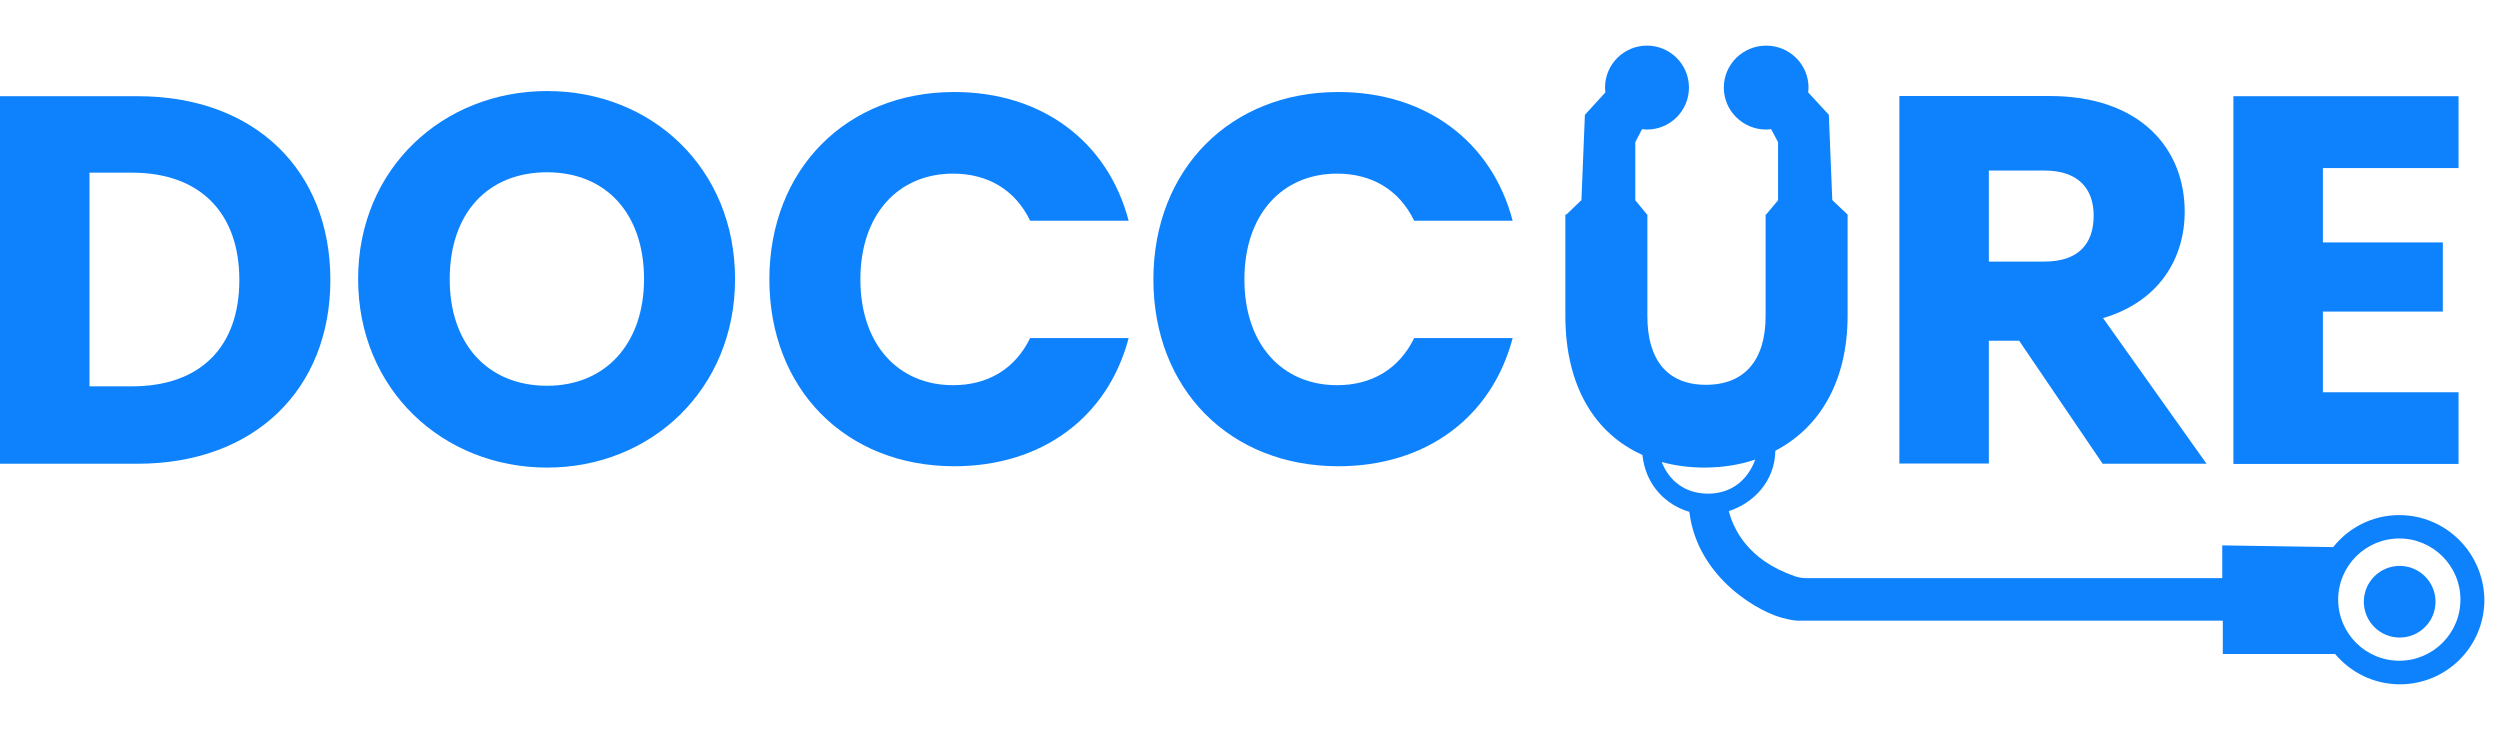
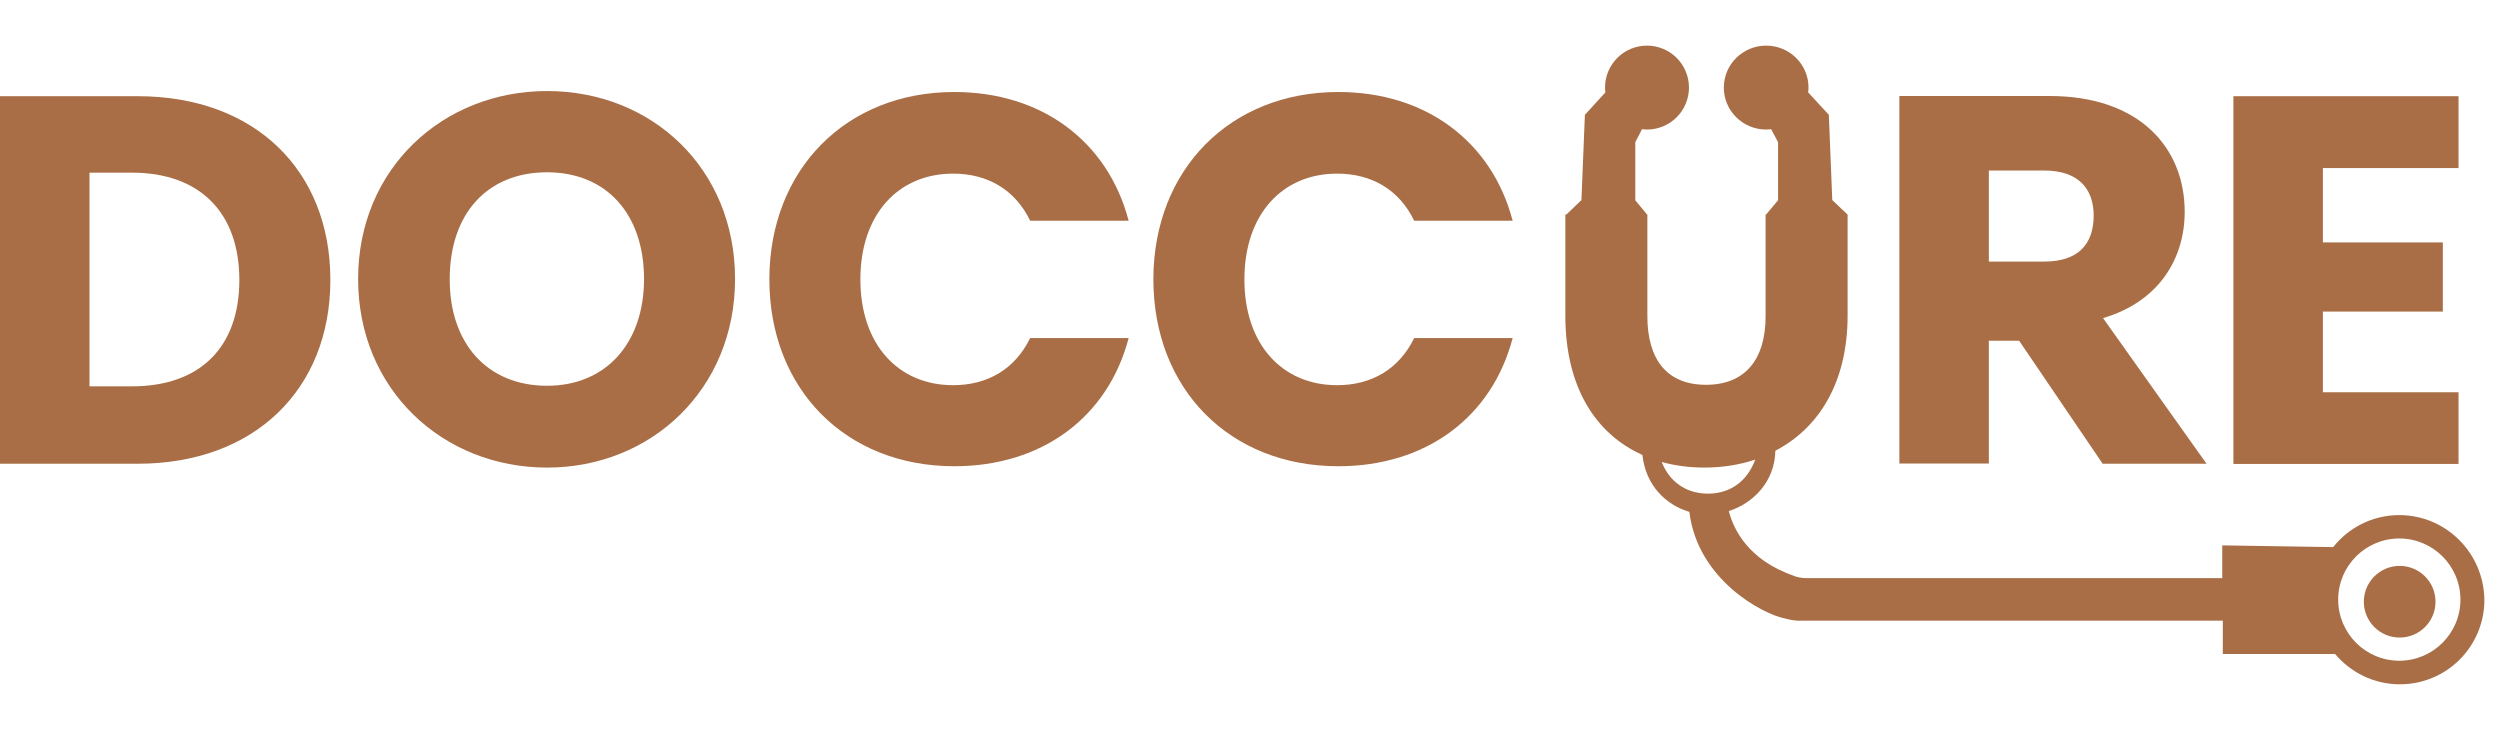
<svg xmlns="http://www.w3.org/2000/svg" width="137" height="40" viewBox="0 0 137 40" fill="none">
-   <path d="M18.104 15.342C18.104 21.307 13.977 25.413 7.54 25.413H0V5.272H7.55C13.977 5.272 18.104 9.346 18.104 15.342ZM7.235 21.171C10.942 21.171 13.116 19.049 13.116 15.342C13.116 11.636 10.932 9.462 7.235 9.462H4.904V21.171H7.235Z" fill="#0E82FD" />
-   <path d="M29.98 25.624C24.267 25.624 19.625 21.35 19.625 15.29C19.625 9.231 24.277 4.989 29.98 4.989C35.724 4.989 40.281 9.231 40.281 15.29C40.281 21.339 35.681 25.624 29.98 25.624ZM29.98 21.14C33.193 21.14 35.293 18.819 35.293 15.29C35.293 11.699 33.203 9.441 29.98 9.441C26.703 9.441 24.645 11.71 24.645 15.29C24.634 18.819 26.703 21.14 29.98 21.14Z" fill="#0E82FD" />
-   <path d="M52.294 5.042C57.083 5.042 60.706 7.74 61.85 12.098H56.453C55.623 10.376 54.1 9.515 52.231 9.515C49.218 9.515 47.149 11.752 47.149 15.312C47.149 18.872 49.218 21.108 52.231 21.108C54.1 21.108 55.613 20.247 56.453 18.525H61.85C60.706 22.883 57.083 25.55 52.294 25.55C46.351 25.55 42.161 21.329 42.161 15.301C42.171 9.295 46.361 5.042 52.294 5.042Z" fill="#0E82FD" />
-   <path d="M73.338 5.042C78.127 5.042 81.75 7.74 82.894 12.098H77.497C76.667 10.376 75.144 9.515 73.275 9.515C70.262 9.515 68.193 11.752 68.193 15.312C68.193 18.872 70.262 21.108 73.275 21.108C75.144 21.108 76.657 20.247 77.497 18.525H82.894C81.75 22.883 78.127 25.55 73.338 25.55C67.395 25.55 63.205 21.329 63.205 15.301C63.215 9.295 67.405 5.042 73.338 5.042Z" fill="#0E82FD" />
-   <path d="M134.728 9.21H127.294V13.284H133.867V17.075H127.294V21.496H134.728V25.424H122.39V5.272H134.728V9.21Z" fill="#0E82FD" />
-   <path d="M115.226 25.413H120.918L115.247 17.432C118.345 16.518 119.721 14.134 119.721 11.604C119.721 8.107 117.253 5.261 112.318 5.261H104.085V25.402H108.989V18.671H110.648L115.226 25.413ZM108.989 9.346H112.034C113.872 9.346 114.733 10.323 114.733 11.814C114.733 13.389 113.872 14.334 112.034 14.334H108.989V9.346Z" fill="#0E82FD" />
-   <path d="M131.502 34.938C132.587 34.938 133.466 34.059 133.466 32.975C133.466 31.89 132.587 31.011 131.502 31.011C130.418 31.011 129.538 31.89 129.538 32.975C129.538 34.059 130.418 34.938 131.502 34.938Z" fill="#0E82FD" />
-   <path d="M131.482 28.228C130.012 28.228 128.71 28.91 127.859 29.981L121.779 29.887V31.682H98.971C98.656 31.682 98.341 31.577 98.341 31.577V31.567C95.768 30.695 94.98 28.952 94.739 28.007C96.083 27.576 97.259 26.39 97.29 24.699C99.632 23.481 101.249 21.013 101.249 17.285V11.751H101.239L100.409 10.964L100.22 6.291L99.086 5.062C99.097 4.978 99.107 4.884 99.107 4.8C99.107 3.529 98.067 2.5 96.786 2.5C95.505 2.5 94.466 3.529 94.466 4.8C94.466 6.07 95.505 7.099 96.786 7.099C96.881 7.099 96.975 7.089 97.059 7.078L97.438 7.793V10.974L96.786 11.751H96.755V17.328C96.755 19.711 95.621 21.087 93.489 21.087C91.357 21.087 90.276 19.711 90.276 17.328V11.751H90.255L89.614 10.974V7.793L89.982 7.078C90.076 7.089 90.16 7.099 90.255 7.099C91.525 7.099 92.555 6.07 92.555 4.8C92.555 3.529 91.525 2.5 90.255 2.5C88.984 2.5 87.955 3.529 87.955 4.8C87.955 4.894 87.966 4.978 87.976 5.062L86.852 6.291L86.663 10.964L85.844 11.751H85.781V17.296C85.781 21.255 87.472 23.796 90.003 24.93C90.181 26.589 91.284 27.671 92.576 28.049C93.027 31.777 96.608 33.667 97.837 33.898C97.837 33.898 98.099 33.982 98.498 34.014H121.81V35.841H127.964C128.815 36.849 130.085 37.5 131.513 37.5C134.076 37.5 136.144 35.431 136.144 32.869C136.113 30.307 134.044 28.228 131.482 28.228ZM93.605 27.052C92.386 27.052 91.483 26.39 91.063 25.319C91.798 25.518 92.576 25.623 93.395 25.623C94.382 25.623 95.327 25.476 96.198 25.182H96.188C95.778 26.316 94.865 27.052 93.605 27.052ZM131.482 36.208C129.634 36.208 128.132 34.707 128.132 32.858C128.132 31.01 129.634 29.509 131.482 29.509C133.33 29.509 134.832 31.01 134.832 32.858C134.832 34.707 133.33 36.208 131.482 36.208Z" fill="#0E82FD" />
+   <path d="M18.104 15.342C18.104 21.307 13.977 25.413 7.54 25.413H0V5.272H7.55C13.977 5.272 18.104 9.346 18.104 15.342ZM7.235 21.171C10.942 21.171 13.116 19.049 13.116 15.342C13.116 11.636 10.932 9.462 7.235 9.462H4.904V21.171H7.235Z" fill="#a96e46" />
+   <path d="M29.98 25.624C24.267 25.624 19.625 21.35 19.625 15.29C19.625 9.231 24.277 4.989 29.98 4.989C35.724 4.989 40.281 9.231 40.281 15.29C40.281 21.339 35.681 25.624 29.98 25.624ZM29.98 21.14C33.193 21.14 35.293 18.819 35.293 15.29C35.293 11.699 33.203 9.441 29.98 9.441C26.703 9.441 24.645 11.71 24.645 15.29C24.634 18.819 26.703 21.14 29.98 21.14Z" fill="#a96e46" />
+   <path d="M52.294 5.042C57.083 5.042 60.706 7.74 61.85 12.098H56.453C55.623 10.376 54.1 9.515 52.231 9.515C49.218 9.515 47.149 11.752 47.149 15.312C47.149 18.872 49.218 21.108 52.231 21.108C54.1 21.108 55.613 20.247 56.453 18.525H61.85C60.706 22.883 57.083 25.55 52.294 25.55C46.351 25.55 42.161 21.329 42.161 15.301C42.171 9.295 46.361 5.042 52.294 5.042Z" fill="#a96e46" />
+   <path d="M73.338 5.042C78.127 5.042 81.75 7.74 82.894 12.098H77.497C76.667 10.376 75.144 9.515 73.275 9.515C70.262 9.515 68.193 11.752 68.193 15.312C68.193 18.872 70.262 21.108 73.275 21.108C75.144 21.108 76.657 20.247 77.497 18.525H82.894C81.75 22.883 78.127 25.55 73.338 25.55C67.395 25.55 63.205 21.329 63.205 15.301C63.215 9.295 67.405 5.042 73.338 5.042Z" fill="#a96e46" />
+   <path d="M134.728 9.21H127.294V13.284H133.867V17.075H127.294V21.496H134.728V25.424H122.39V5.272H134.728V9.21Z" fill="#a96e46" />
+   <path d="M115.226 25.413H120.918L115.247 17.432C118.345 16.518 119.721 14.134 119.721 11.604C119.721 8.107 117.253 5.261 112.318 5.261H104.085V25.402H108.989V18.671H110.648L115.226 25.413ZM108.989 9.346H112.034C113.872 9.346 114.733 10.323 114.733 11.814C114.733 13.389 113.872 14.334 112.034 14.334H108.989V9.346Z" fill="#a96e46" />
+   <path d="M131.502 34.938C132.587 34.938 133.466 34.059 133.466 32.975C133.466 31.89 132.587 31.011 131.502 31.011C130.418 31.011 129.538 31.89 129.538 32.975C129.538 34.059 130.418 34.938 131.502 34.938Z" fill="#a96e46" />
+   <path d="M131.482 28.228C130.012 28.228 128.71 28.91 127.859 29.981L121.779 29.887V31.682H98.971C98.656 31.682 98.341 31.577 98.341 31.577V31.567C95.768 30.695 94.98 28.952 94.739 28.007C96.083 27.576 97.259 26.39 97.29 24.699C99.632 23.481 101.249 21.013 101.249 17.285V11.751H101.239L100.409 10.964L100.22 6.291L99.086 5.062C99.097 4.978 99.107 4.884 99.107 4.8C99.107 3.529 98.067 2.5 96.786 2.5C95.505 2.5 94.466 3.529 94.466 4.8C94.466 6.07 95.505 7.099 96.786 7.099C96.881 7.099 96.975 7.089 97.059 7.078L97.438 7.793V10.974L96.786 11.751H96.755V17.328C96.755 19.711 95.621 21.087 93.489 21.087C91.357 21.087 90.276 19.711 90.276 17.328V11.751H90.255L89.614 10.974V7.793L89.982 7.078C90.076 7.089 90.16 7.099 90.255 7.099C91.525 7.099 92.555 6.07 92.555 4.8C92.555 3.529 91.525 2.5 90.255 2.5C88.984 2.5 87.955 3.529 87.955 4.8C87.955 4.894 87.966 4.978 87.976 5.062L86.852 6.291L86.663 10.964L85.844 11.751H85.781V17.296C85.781 21.255 87.472 23.796 90.003 24.93C90.181 26.589 91.284 27.671 92.576 28.049C93.027 31.777 96.608 33.667 97.837 33.898C97.837 33.898 98.099 33.982 98.498 34.014H121.81V35.841H127.964C128.815 36.849 130.085 37.5 131.513 37.5C134.076 37.5 136.144 35.431 136.144 32.869C136.113 30.307 134.044 28.228 131.482 28.228ZM93.605 27.052C92.386 27.052 91.483 26.39 91.063 25.319C91.798 25.518 92.576 25.623 93.395 25.623C94.382 25.623 95.327 25.476 96.198 25.182H96.188C95.778 26.316 94.865 27.052 93.605 27.052ZM131.482 36.208C129.634 36.208 128.132 34.707 128.132 32.858C128.132 31.01 129.634 29.509 131.482 29.509C133.33 29.509 134.832 31.01 134.832 32.858C134.832 34.707 133.33 36.208 131.482 36.208Z" fill="#a96e46" />
</svg>
